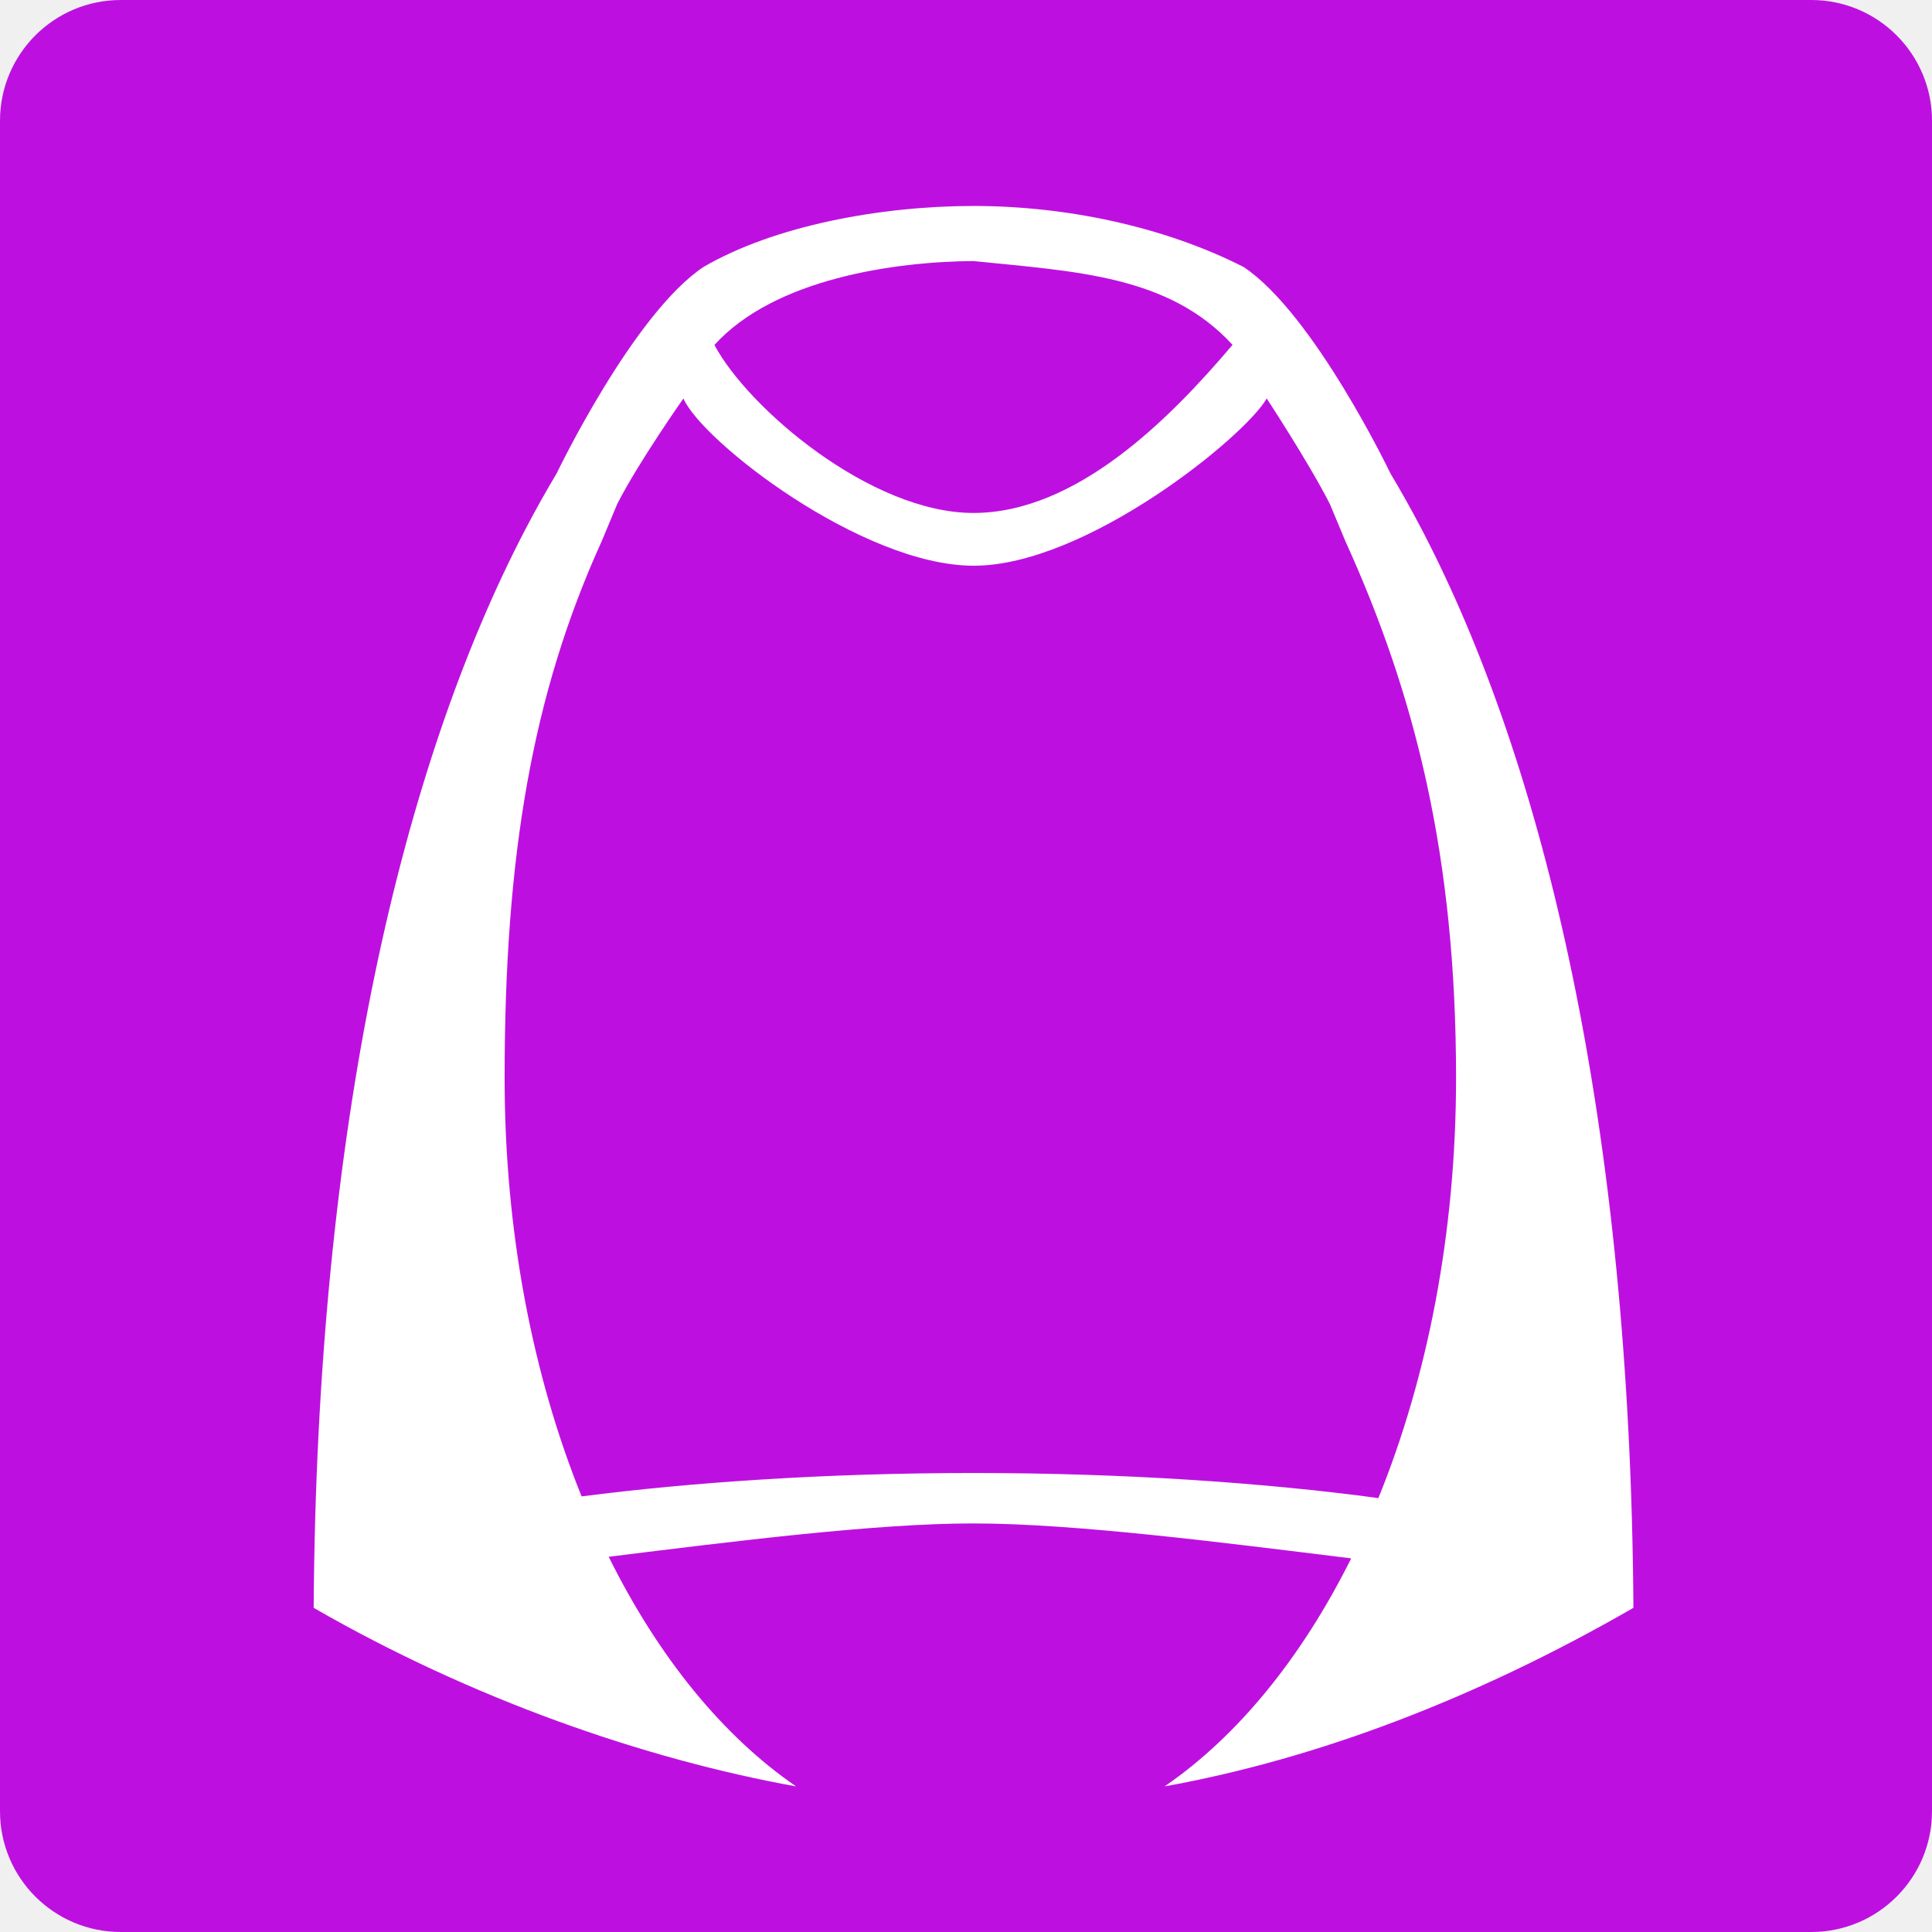
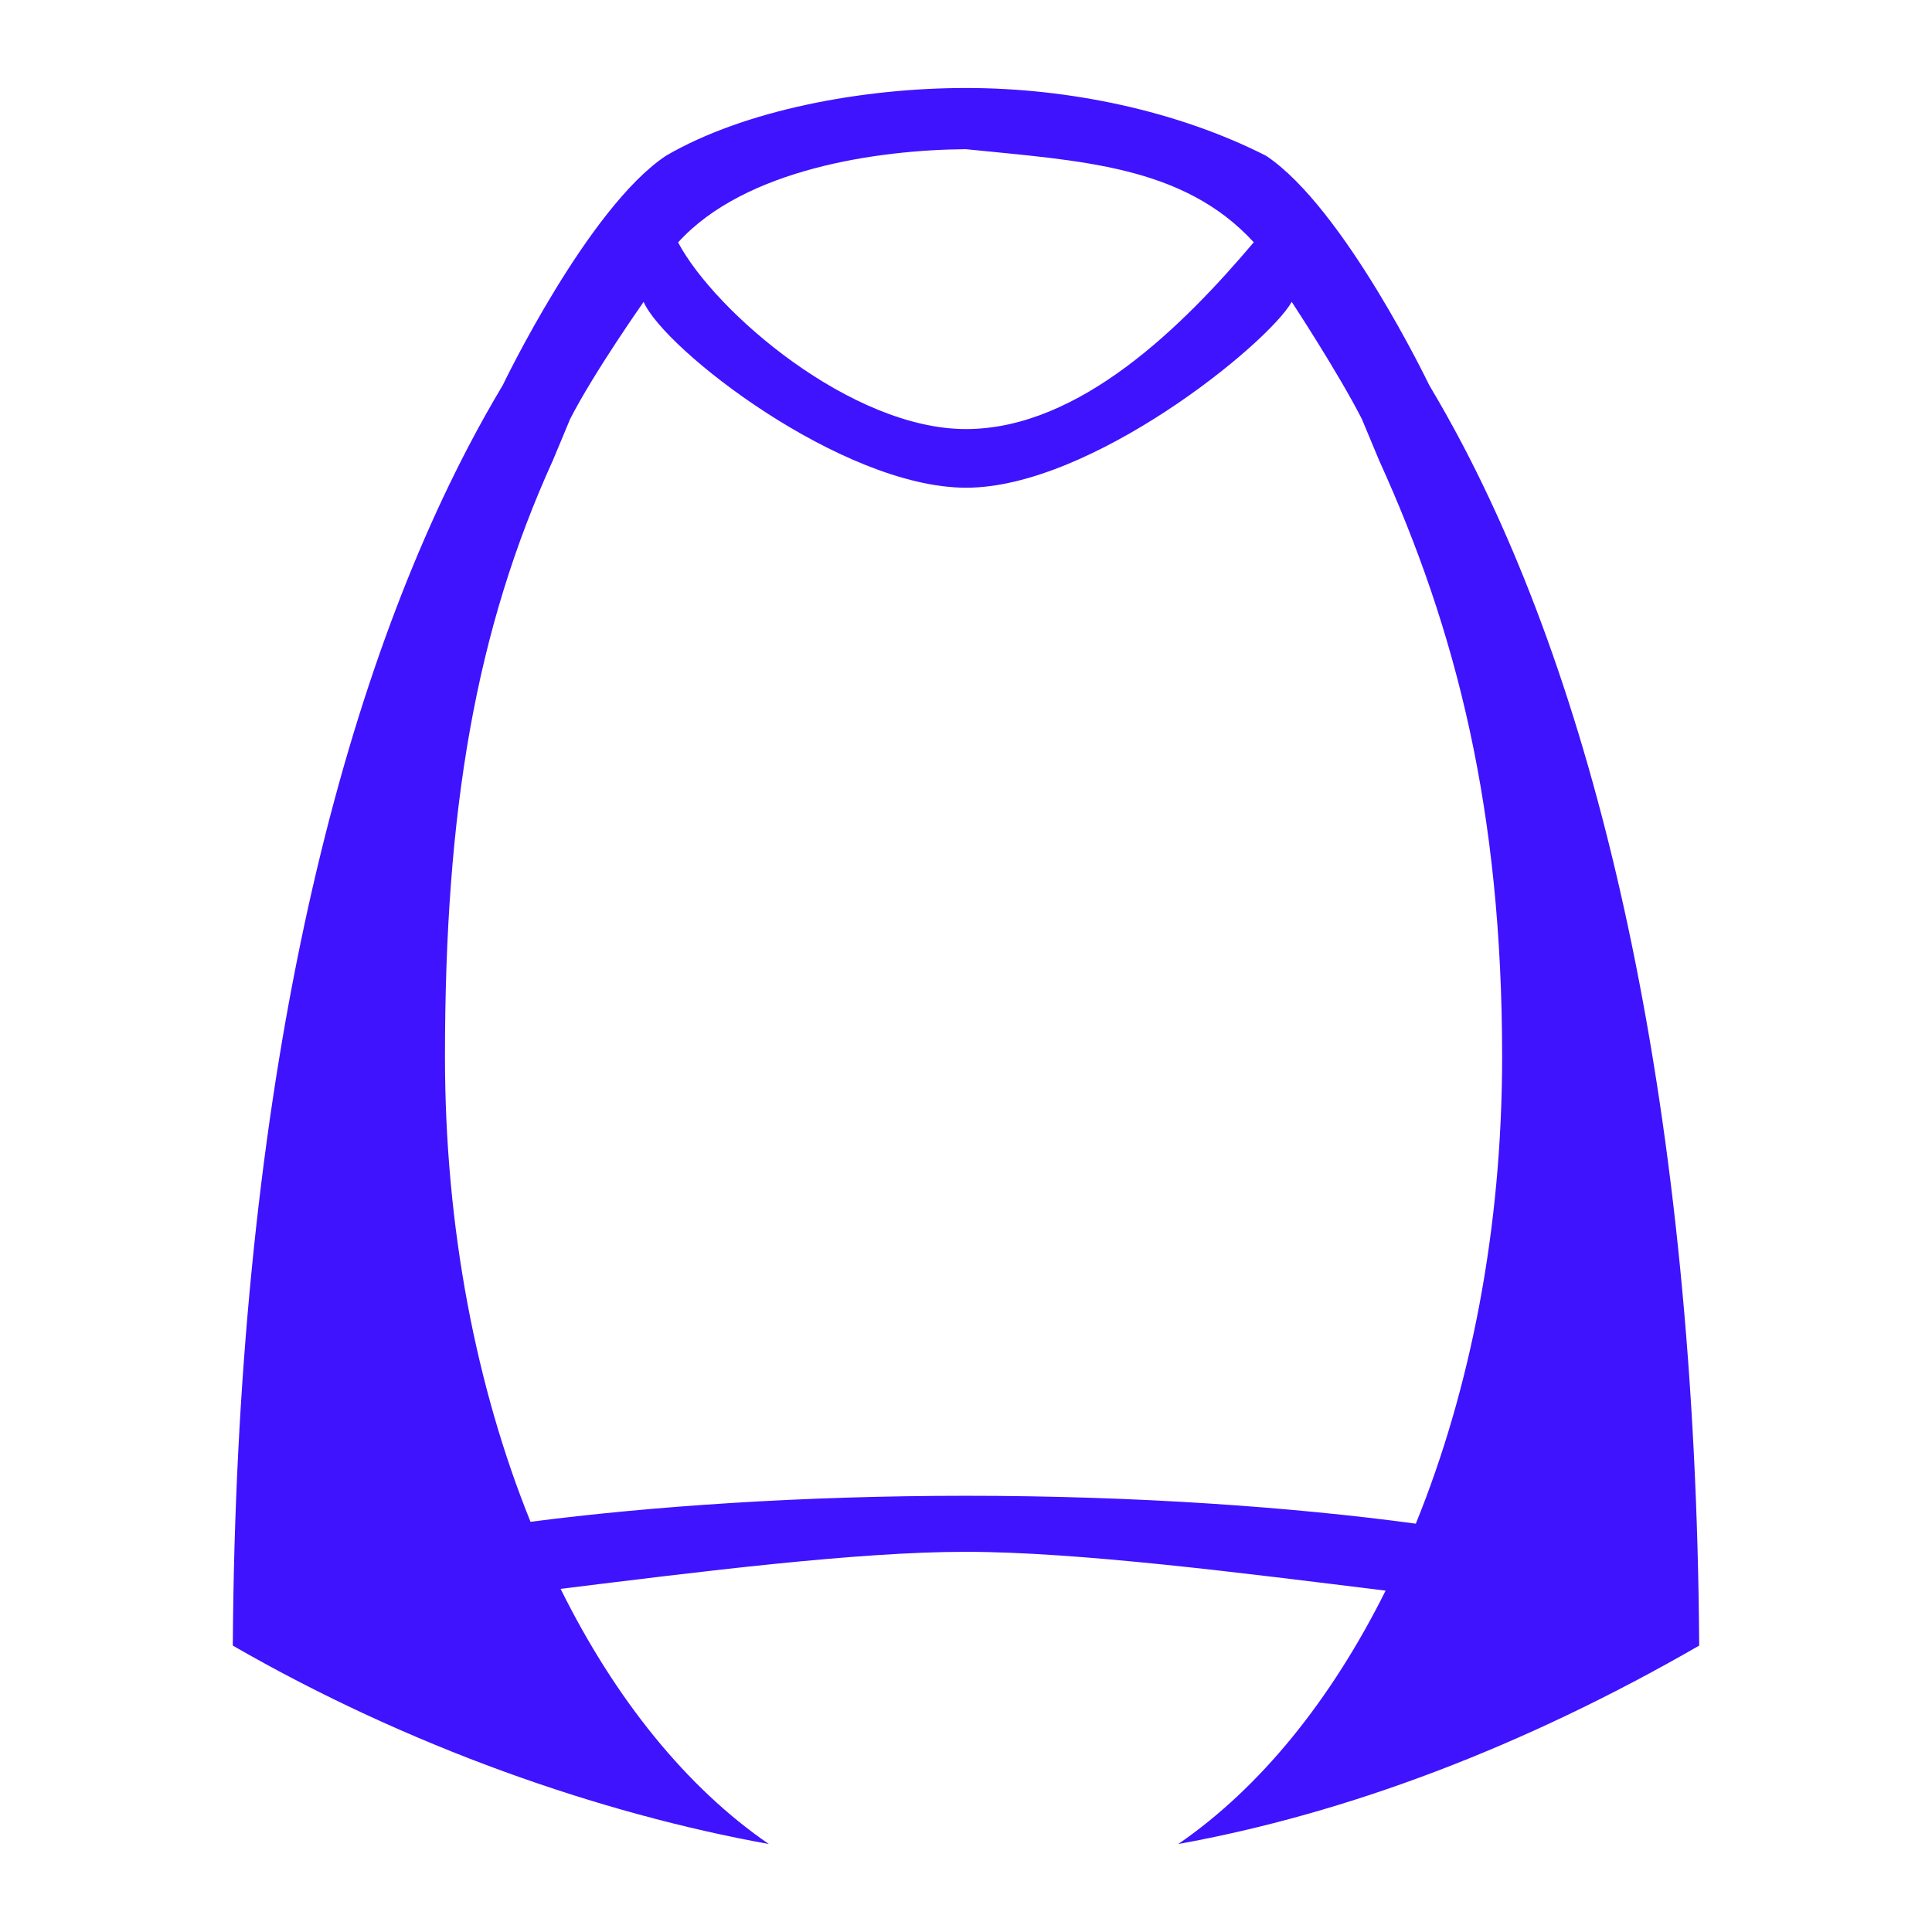
<svg xmlns="http://www.w3.org/2000/svg" style="height: 512px; width: 512px;" viewBox="0 0 512 512">
-   <rect fill="#bd10e0" fill-opacity="1" height="512" width="512" rx="32" ry="32" />
-   <g class="" style="touch-action: none;" transform="translate(2,8)">
-     <path d="M256 23.316c-27.177 0-58.578 5.75-79.525 17.967-20.688 13.774-43.22 60.756-43.22 60.756-3.112 5.22-6.173 10.658-9.16 16.376-36.372 69.627-61.496 175.763-62.4 317.686 46.593 26.853 97.436 44.53 142.05 52.582-21.736-14.917-40.667-38.325-55.18-67.618 36.913-4.56 78.545-9.817 107.314-9.818 29.802 0 73.456 5.63 111.32 10.29-14.484 29.072-33.326 52.308-54.946 67.144 44.615-8.052 91.458-25.727 138.05-52.58-.903-141.923-26.027-248.06-62.4-317.686-2.986-5.718-6.047-11.156-9.16-16.375v-.003s-22.53-46.98-43.22-60.754c-23.52-11.95-52.347-17.967-79.524-17.967zm-.045 16.22c30.187 3.09 57.525 4.198 76.307 24.67-18.46 21.81-45.975 49.5-76.29 49.503-30.302.002-66.432-30.935-76.27-49.468 17.72-19.566 53.18-24.537 76.253-24.707zM170.57 80c5.43 12.588 52.522 49.167 85.375 49.25C289.09 129.333 336 91.16 342.32 80c0 0 12.28 18.68 18.594 31.057l4.55 10.906c20.518 45.148 32.614 92.753 32.614 158.1 0 45.65-8.408 88.144-22.873 123.724-32.45-4.387-73.958-7.39-119.205-7.39-43.513 0-83.54 2.78-115.408 6.896-14.34-35.48-22.67-77.792-22.67-123.23 0-65.347 8.096-112.952 28.613-158.1l4.55-10.906C157.378 98.725 170.57 80 170.57 80z" fill="#fff" fill-opacity="1" transform="translate(25.6, 25.6) scale(0.9, 0.9) rotate(0, 256, 256)" />
+   <path d="M0 0h512v512H0z" fill="#ffffff" fill-opacity="1" />
+   <g class="" style="touch-action: none;" transform="translate(0,0)">
+     <path d="M256 23.316c-27.177 0-58.578 5.75-79.525 17.967-20.688 13.774-43.22 60.756-43.22 60.756-3.112 5.22-6.173 10.658-9.16 16.376-36.372 69.627-61.496 175.763-62.4 317.686 46.593 26.853 97.436 44.53 142.05 52.582-21.736-14.917-40.667-38.325-55.18-67.618 36.913-4.56 78.545-9.817 107.314-9.818 29.802 0 73.456 5.63 111.32 10.29-14.484 29.072-33.326 52.308-54.946 67.144 44.615-8.052 91.458-25.727 138.05-52.58-.903-141.923-26.027-248.06-62.4-317.686-2.986-5.718-6.047-11.156-9.16-16.375v-.003s-22.53-46.98-43.22-60.754c-23.52-11.95-52.347-17.967-79.524-17.967zm-.045 16.22c30.187 3.09 57.525 4.198 76.307 24.67-18.46 21.81-45.975 49.5-76.29 49.503-30.302.002-66.432-30.935-76.27-49.468 17.72-19.566 53.18-24.537 76.253-24.707zM170.57 80c5.43 12.588 52.522 49.167 85.375 49.25C289.09 129.333 336 91.16 342.32 80c0 0 12.28 18.68 18.594 31.057l4.55 10.906c20.518 45.148 32.614 92.753 32.614 158.1 0 45.65-8.408 88.144-22.873 123.724-32.45-4.387-73.958-7.39-119.205-7.39-43.513 0-83.54 2.78-115.408 6.896-14.34-35.48-22.67-77.792-22.67-123.23 0-65.347 8.096-112.952 28.613-158.1l4.55-10.906C157.378 98.725 170.57 80 170.57 80z" fill="#3f13fe" fill-opacity="1" />
  </g>
</svg>
